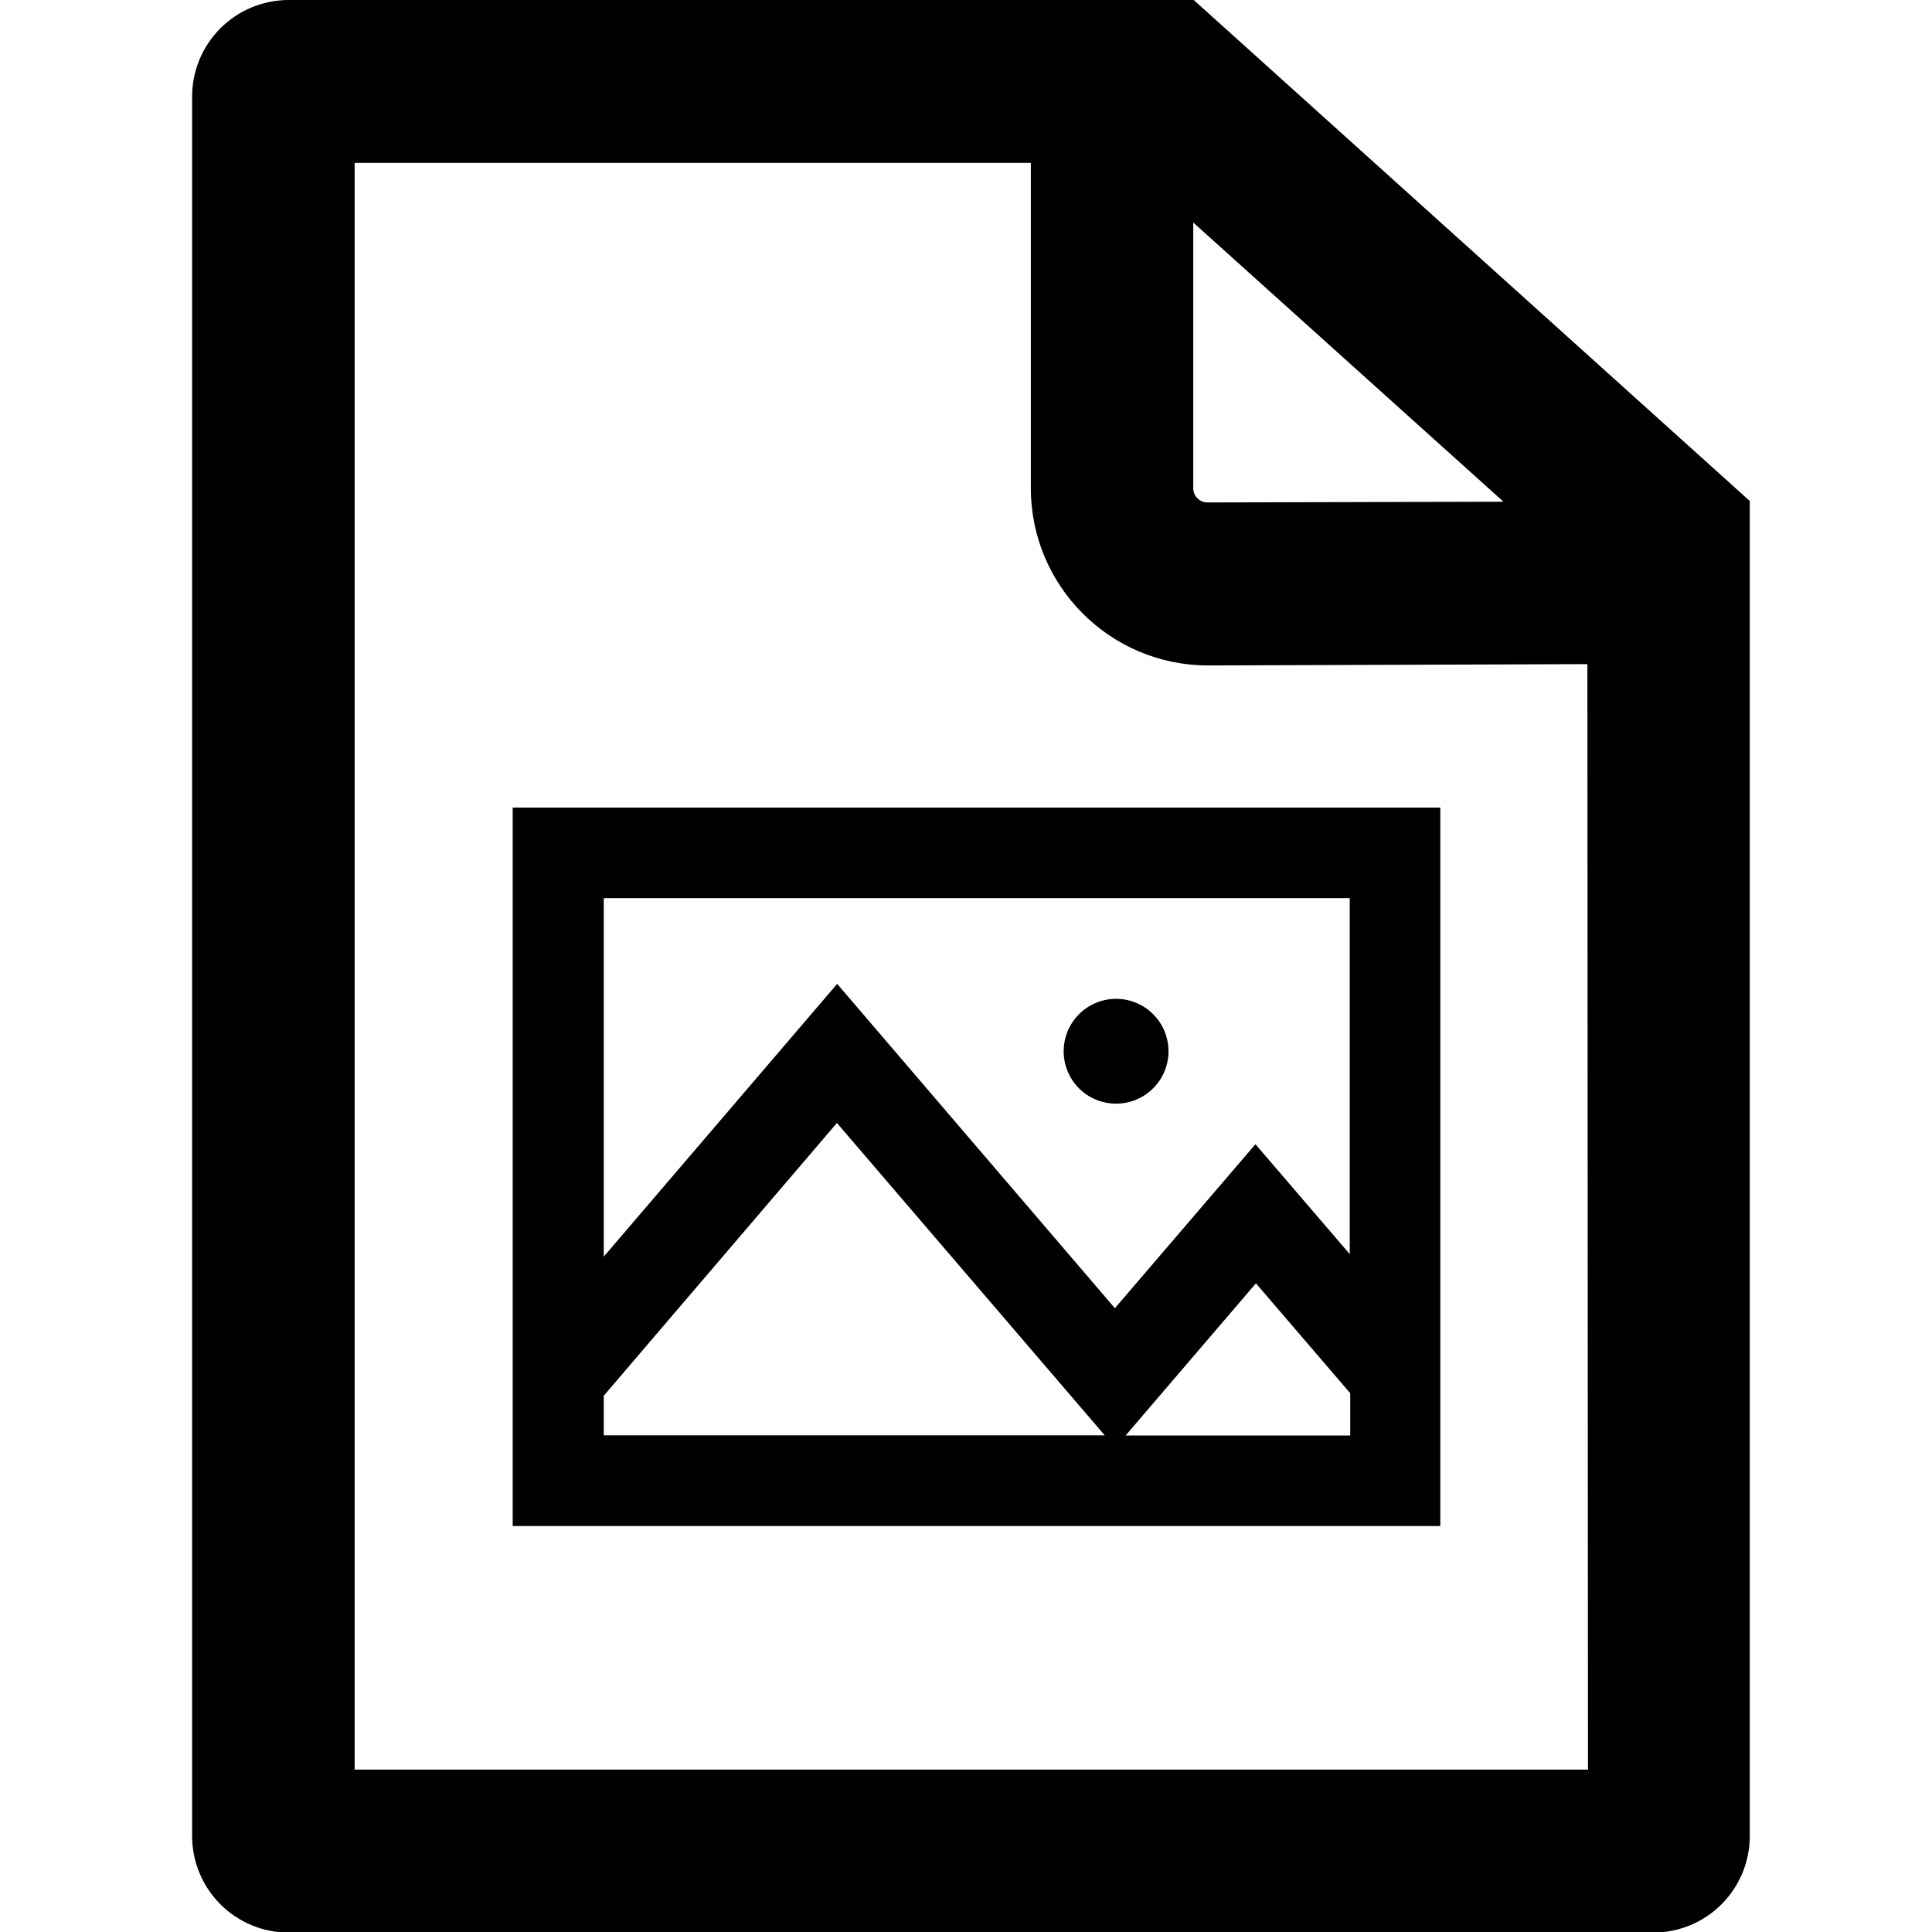
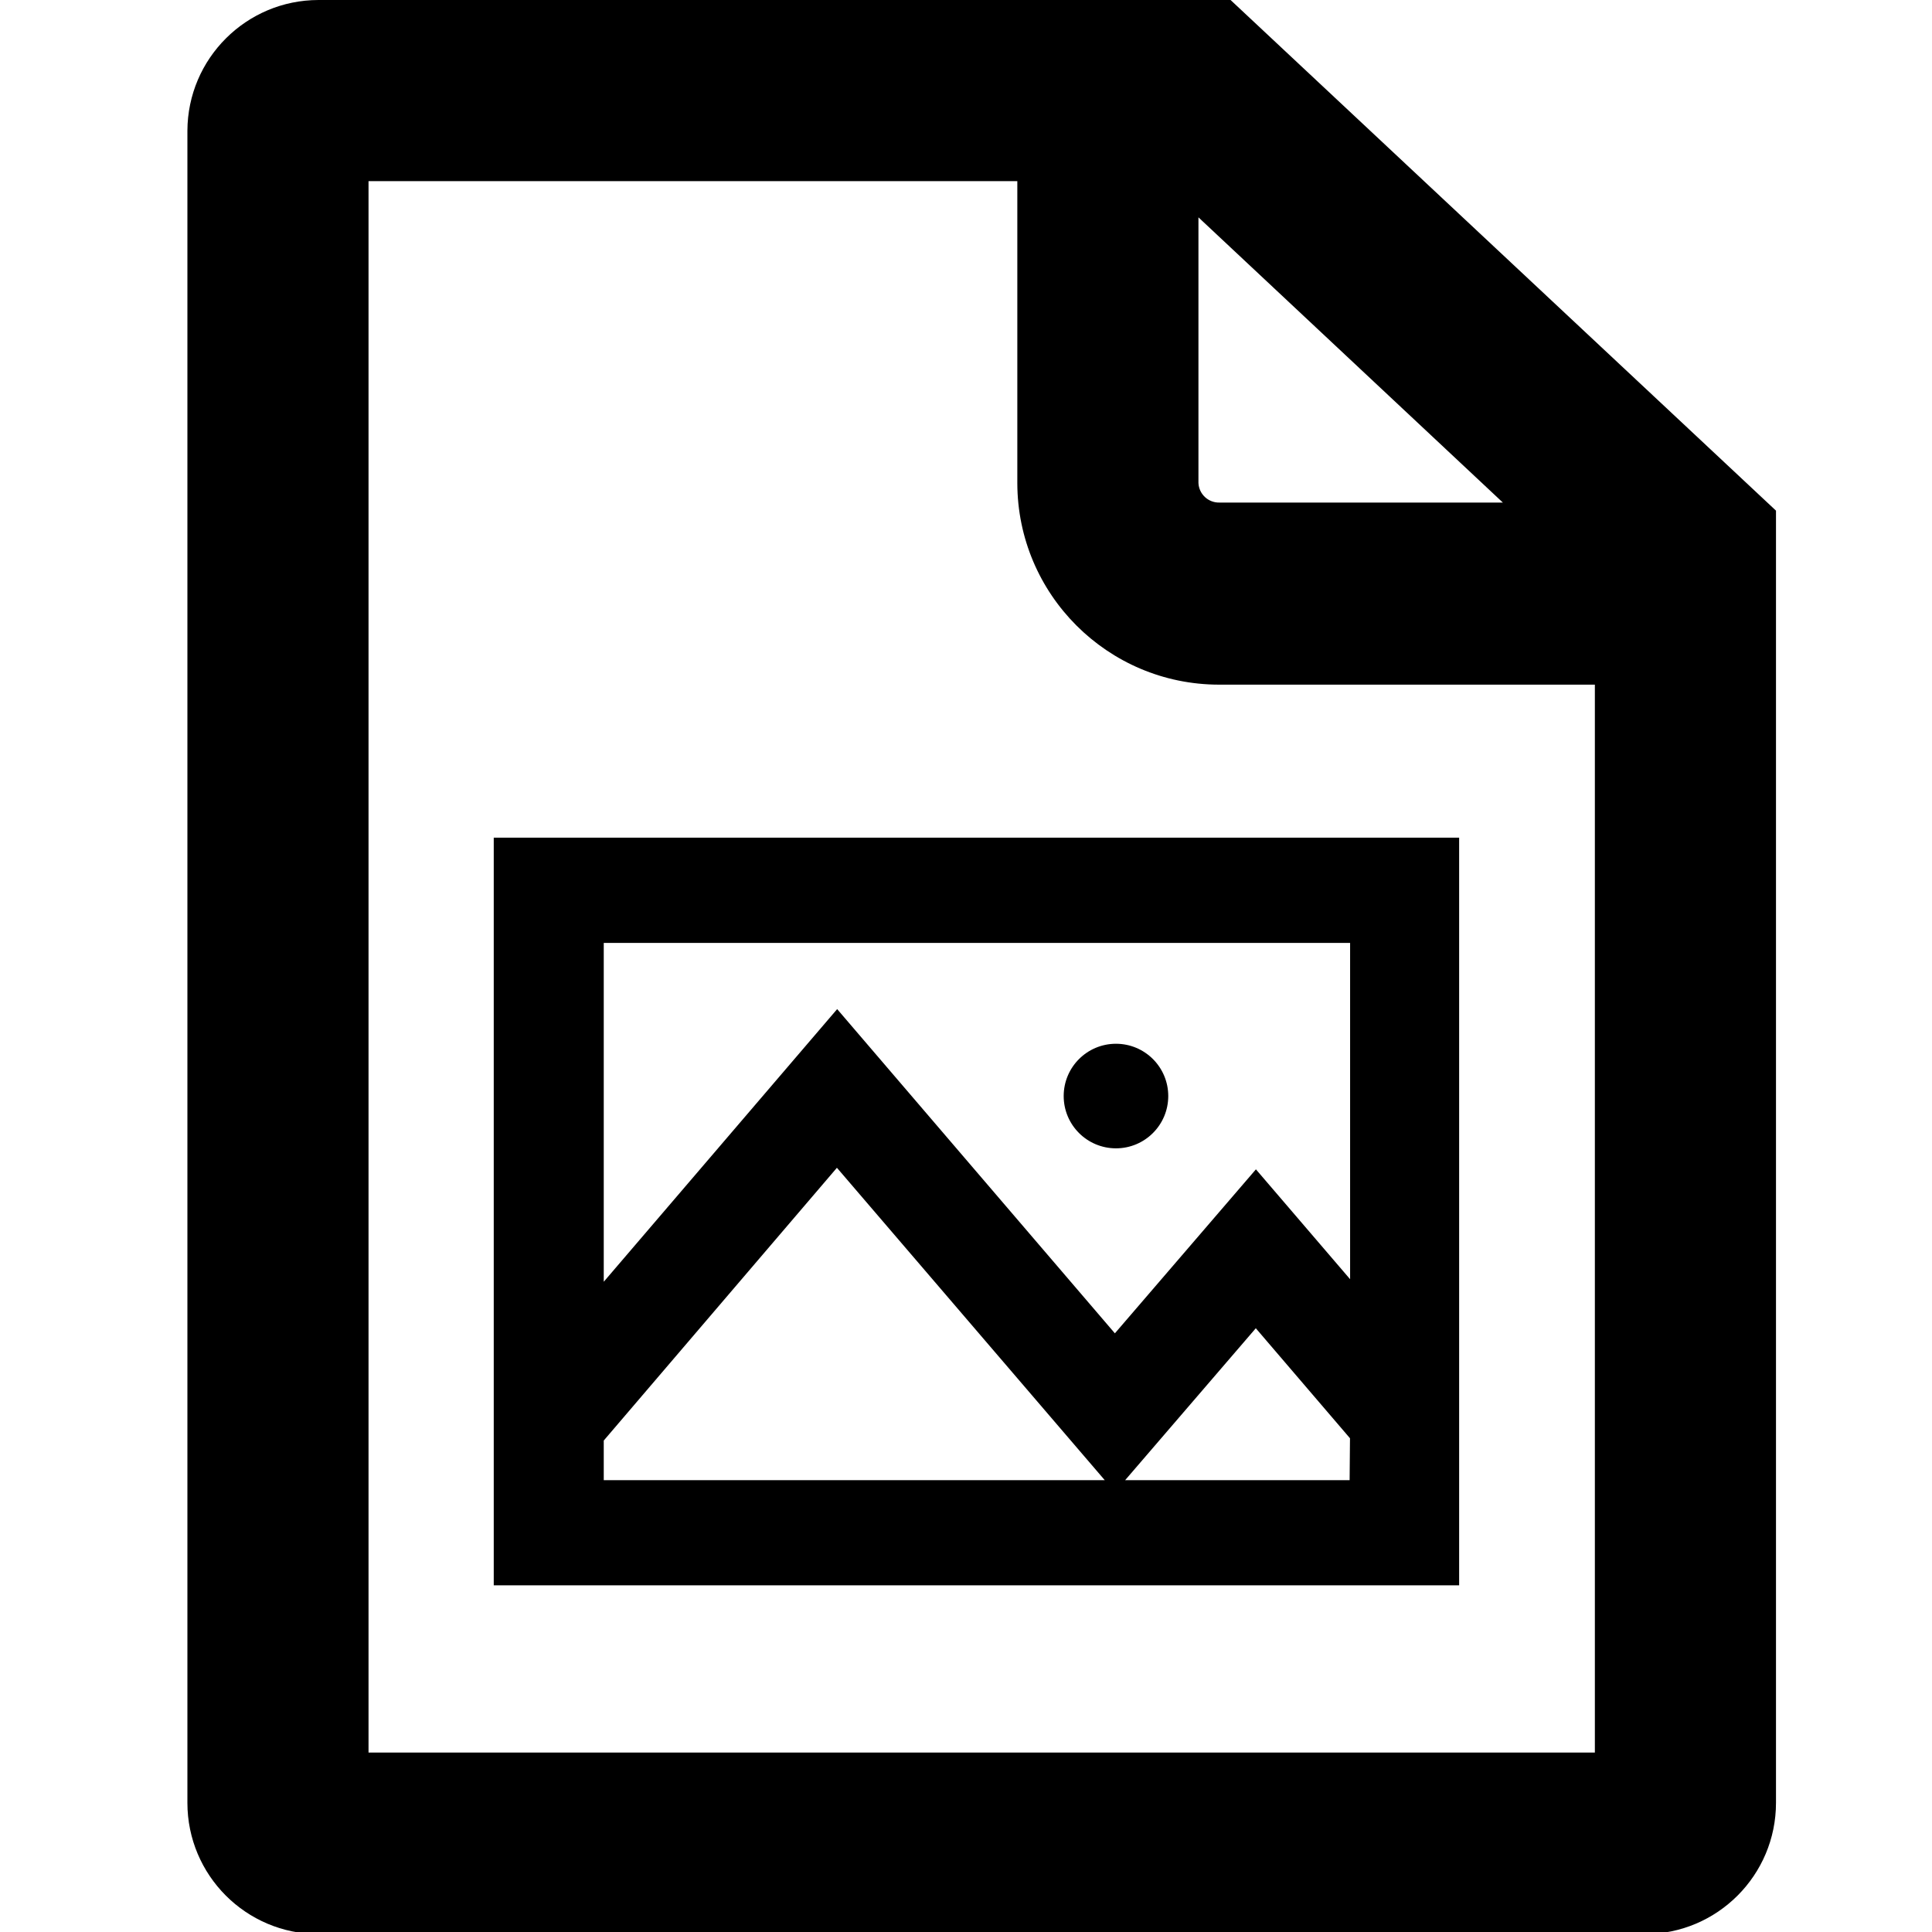
<svg xmlns="http://www.w3.org/2000/svg" id="Layer_1" data-name="Layer 1" viewBox="0 0 16 16">
-   <path d="M9.886,0H2.391a.8.8,0,0,0-.8.805V15.2a.8.8,0,0,0,.8.805h11.3a.8.8,0,0,0,.8-.805V4.149Zm2.565,4.155L10,4.161h0a.117.117,0,0,1-.118-.118l0-2.2Zm.7,10.5H2.937V1.349h5.6l0,2.691A1.468,1.468,0,0,0,10,5.511L13.146,5.5Z" />
-   <path d="M4.246,12.638h7.682V6.688H4.246Zm6.932-5.2v2.948l-.781-.91L9.233,10.834l-2.3-2.686L5,10.407V7.438ZM5,11.559,6.931,9.3l2.218,2.587H5Zm4.322.329,1.079-1.26.781.91v.35Z" />
-   <path d="M9.242,9.14a.434.434,0,1,0-.433-.434A.433.433,0,0,0,9.242,9.14Z" />
+   <path d="M10.191,0H2.638A1.087,1.087,0,0,0,1.552,1.083V14.93a1.087,1.087,0,0,0,1.086,1.087H13.623a1.087,1.087,0,0,0,1.085-1.087V4.229ZM9.925,1.8l2.521,2.362H10.1A.17.17,0,0,1,9.925,4Zm3.283,12.714H3.052V1.5H8.425V4a1.672,1.672,0,0,0,1.67,1.67h3.113ZM4.089,13.129h7.995V6.937H4.089Zm7.088-.871H9.318L10.4,11l.78.911ZM5,7.809h6.181v2.785l-.78-.91L9.233,11.042l-2.3-2.685L5,10.615ZM5,11.93,6.931,9.671l2.218,2.587H5ZM8.809,9.077a.433.433,0,1,1,.433.433A.433.433,0,0,1,8.809,9.077Z" />
</svg>
